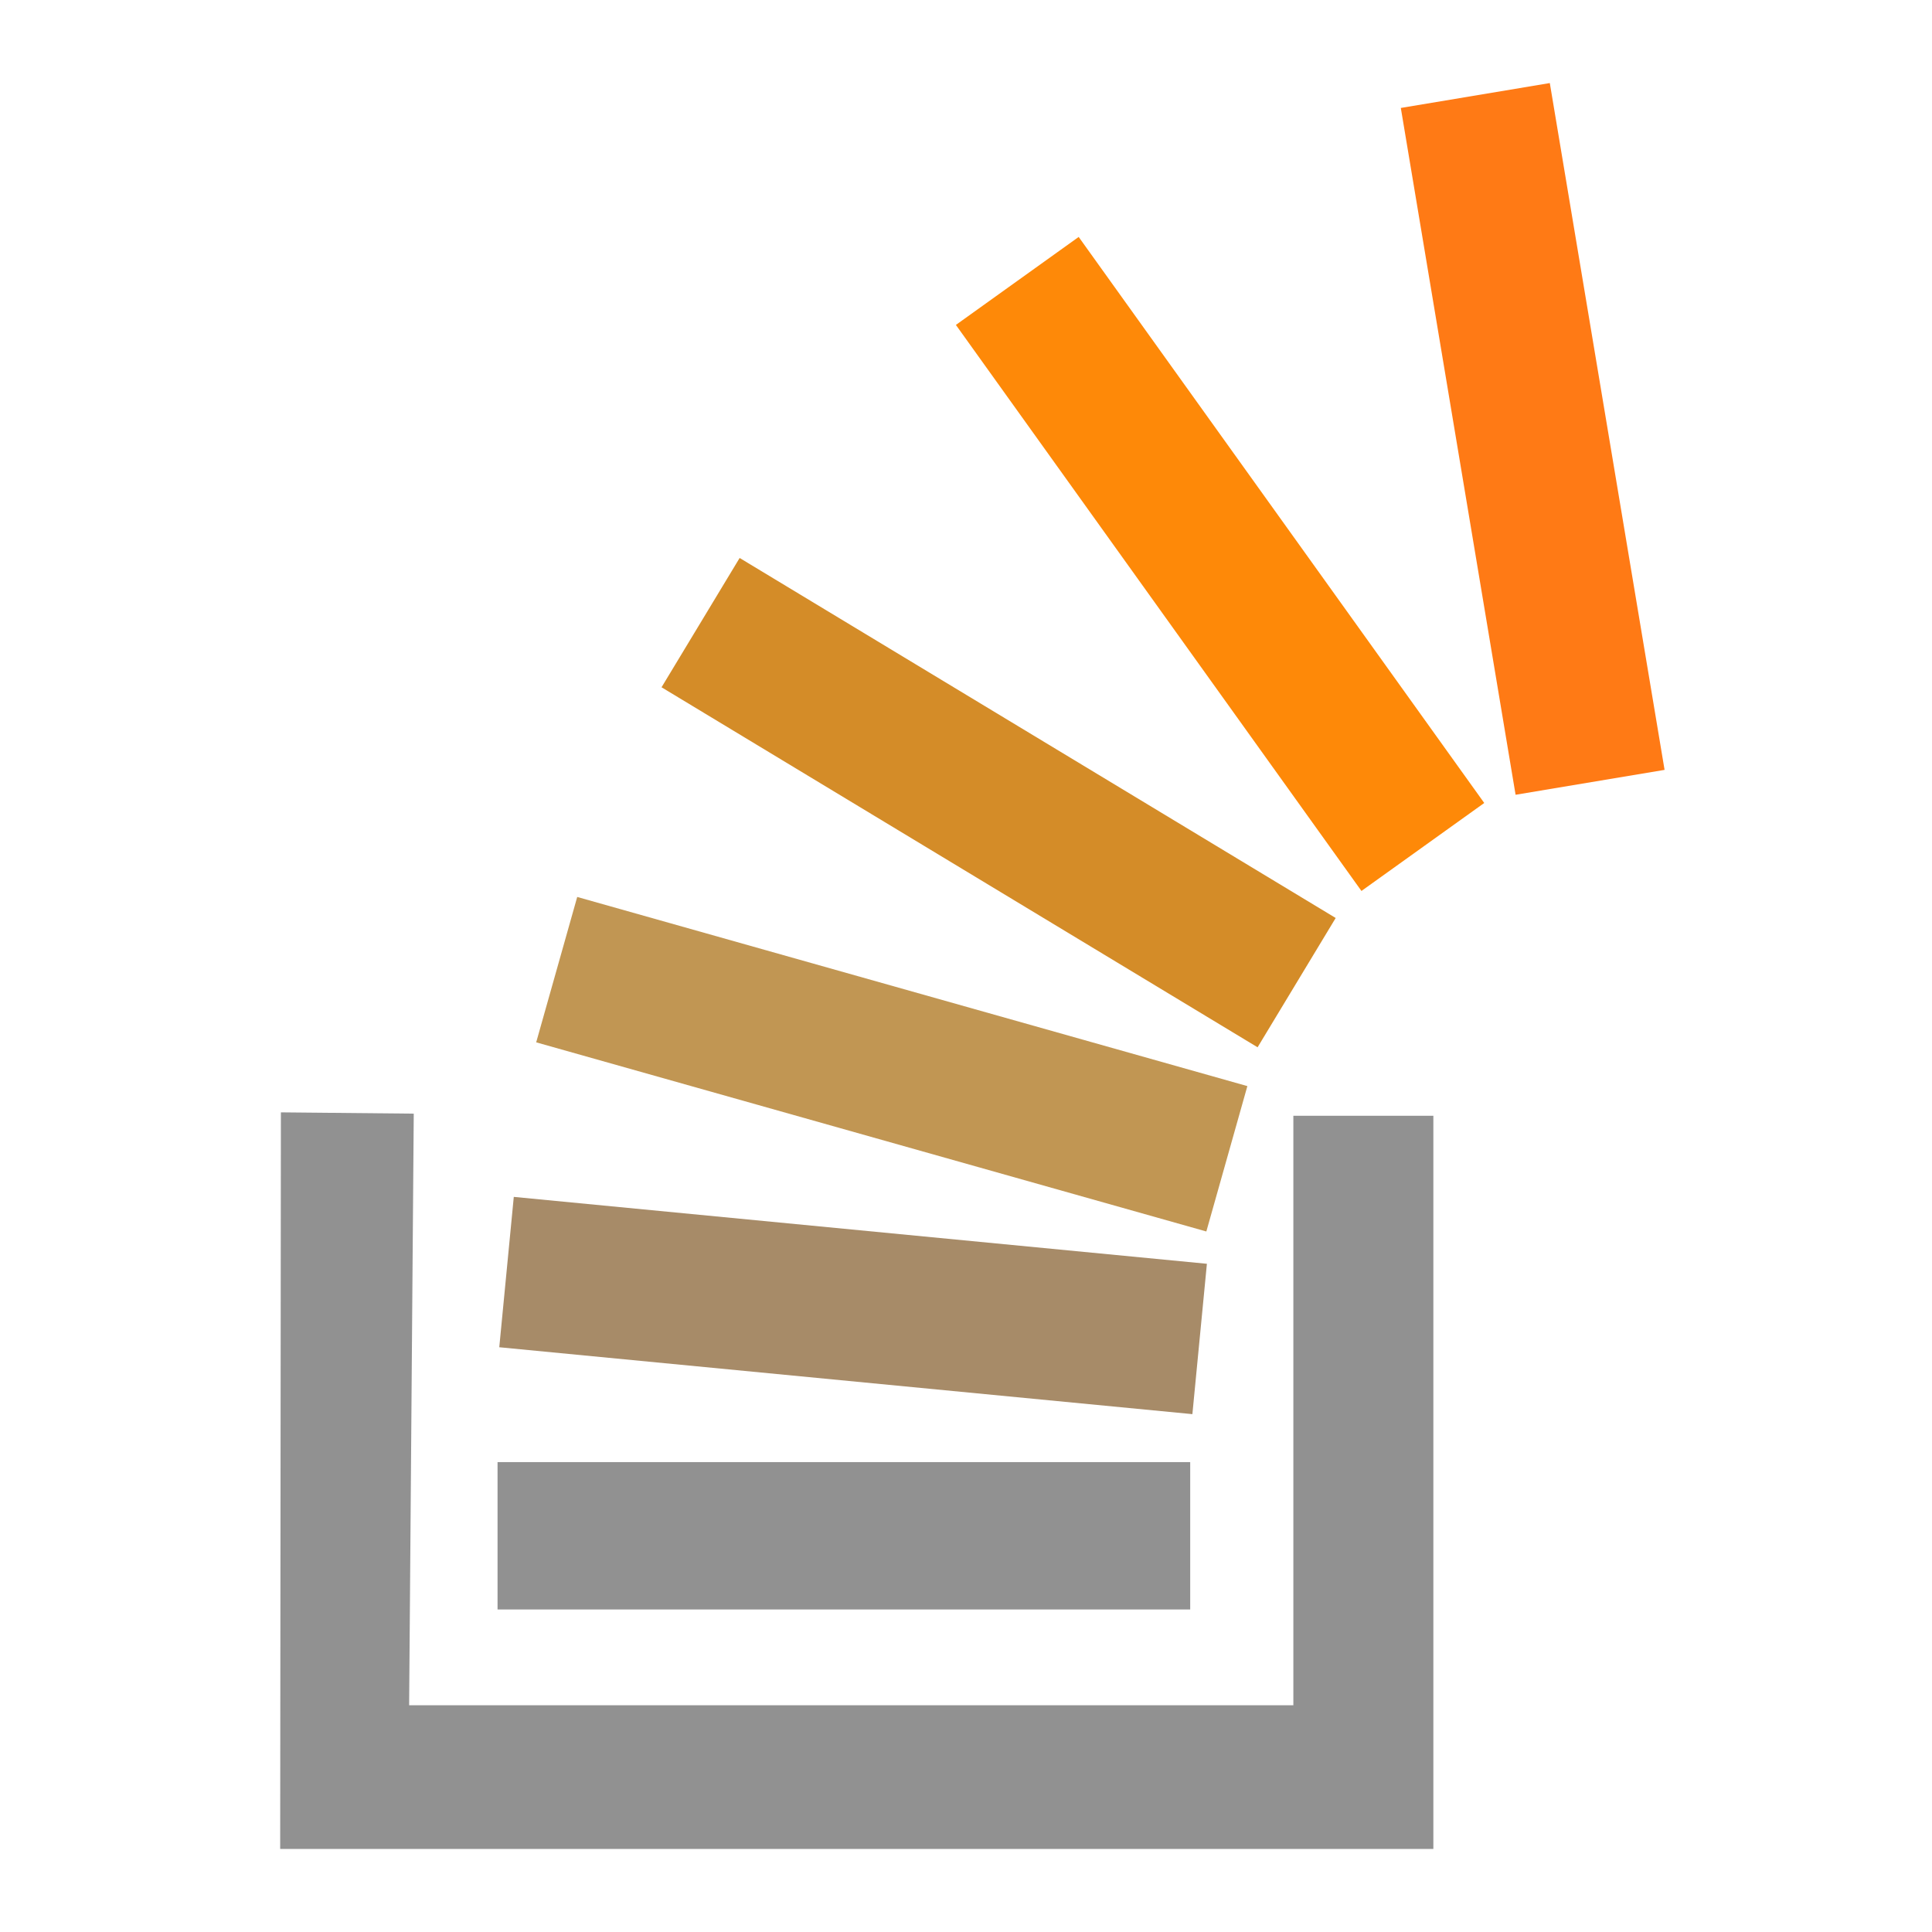
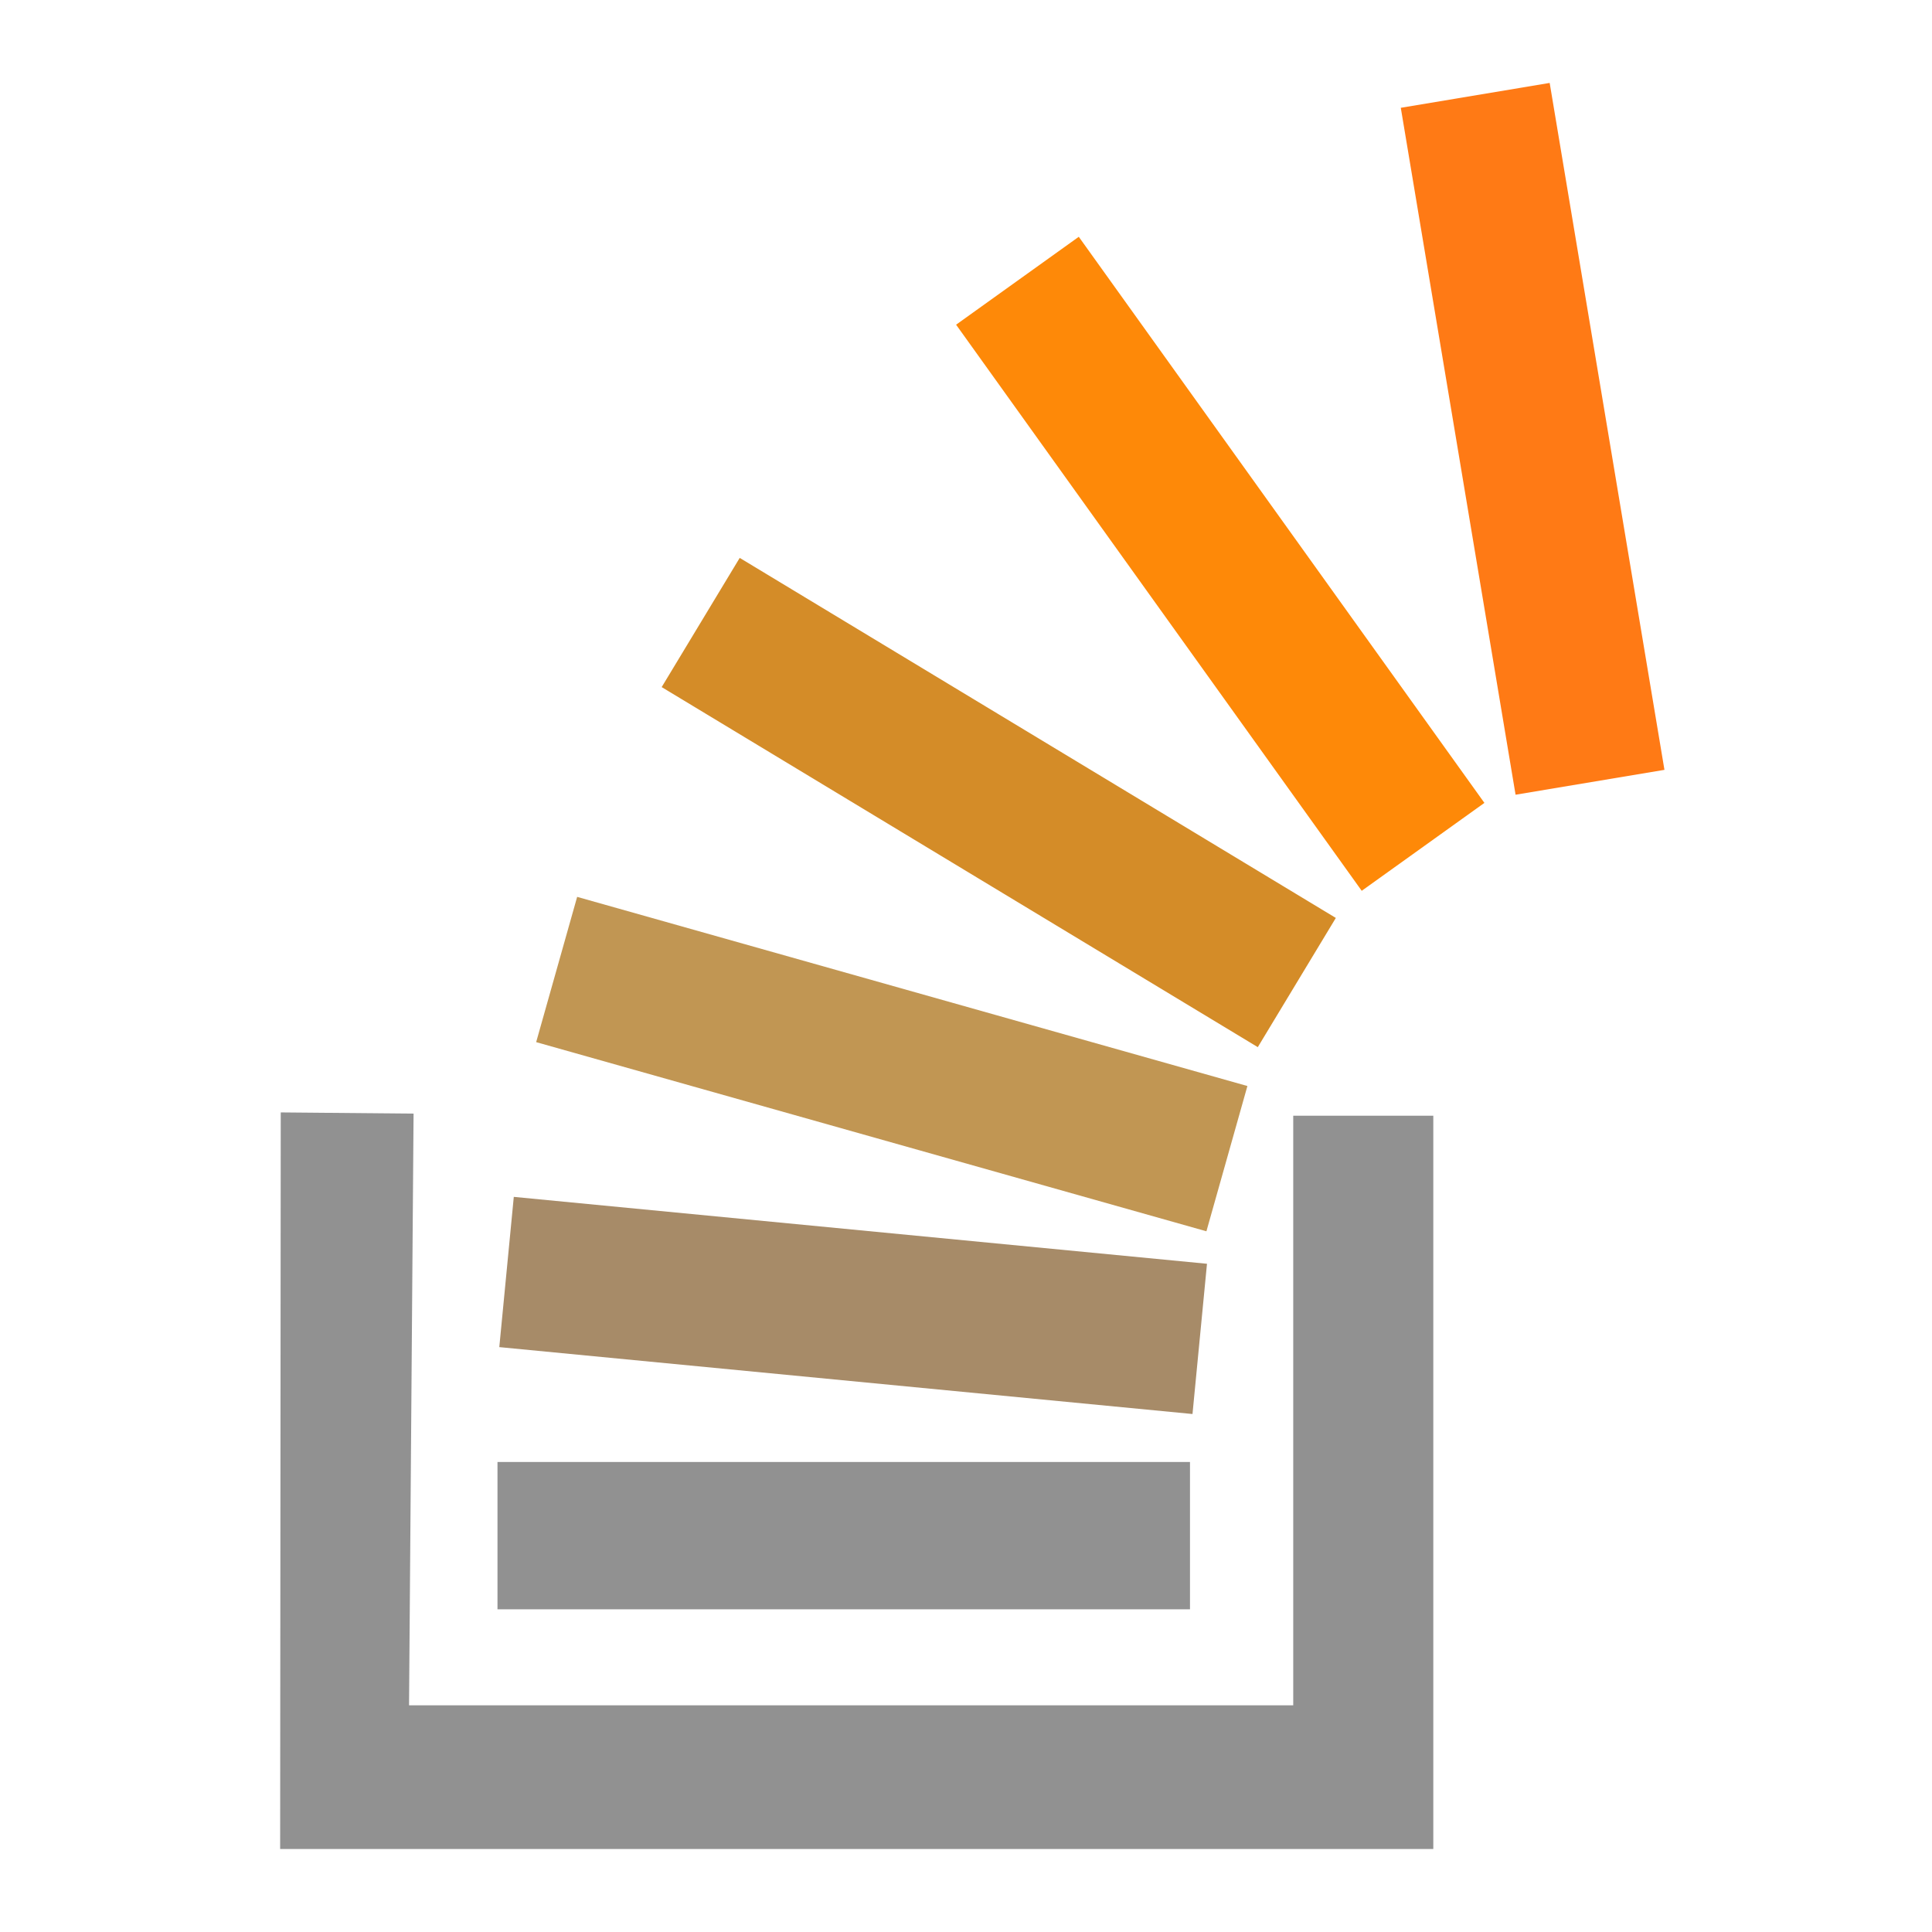
- <svg xmlns="http://www.w3.org/2000/svg" version="1.1" width="64" height="64" id="svg3715">
-   <defs id="defs3717" />
-   <g id="layer1">
-     <path d="m 9.305,36.848 4.401,0.043 -0.153,19.598 29.291,0 0,-19.528 4.638,0 0,24.287 -38.201,0 0.024,-24.401 z" id="path2830" style="fill:#919191;fill-opacity:1;stroke:none" />
-     <rect width="22.945" height="4.882" x="16.482" y="48.434" id="rect3604" style="fill:#919191;fill-opacity:1;stroke:none" />
-     <rect width="23.067" height="5.004" x="20.75" y="37.83" transform="matrix(0.9953749,0.09606666,-0.09606666,0.9953749,0,0)" id="rect3606" style="fill:#a78b68;fill-opacity:1;stroke:none" />
-     <rect width="23.067" height="5.004" x="26.473" y="23.402" transform="matrix(0.9624029,0.2716259,-0.2716259,0.9624029,0,0)" id="rect3606-1" style="fill:#c19653;fill-opacity:1;stroke:none" />
-     <rect width="23.067" height="5.004" x="30.529" y="3.154" transform="matrix(0.8559781,0.5170122,-0.5170122,0.8559781,0,0)" id="rect3606-1-3" style="fill:#d48c28;fill-opacity:1;stroke:none" />
-     <rect width="23.067" height="5.004" x="27.192" y="-24.475" transform="matrix(0.5824269,0.8128831,-0.8128831,0.5824269,0,0)" id="rect3606-1-3-7" style="fill:#fe8908;fill-opacity:1;stroke:none" />
-     <rect width="23.067" height="5.004" x="11.175" y="-50.184" transform="matrix(0.1648099,0.9863253,-0.9863253,0.1648099,0,0)" id="rect3606-1-3-7-6" style="fill:#ff7a15;fill-opacity:1;stroke:none" />
-   </g>
+ <svg xmlns="http://www.w3.org/2000/svg" version="1.1" width="64" height="64" viewBox="0,0,64,64">
+   <path fill="#919191" d="m9.3,36.85l4.4,0.04l-0.15,19.6l29.29,0l0,-19.53l4.64,0l0,24.29l-38.2,0l0.02,-24.4z" />
+   <path fill="#919191" d="m16.48,48.43l22.94,0l0,4.88l-22.94,0l0,-4.88z" />
+   <path fill="#a78b68" d="m17.02,39.648l22.963,2.216l-0.48,4.977l-22.963,-2.216l0.48,-4.977z" />
+   <path fill="#c19653" d="m19.119,29.71l22.203,6.266l-1.358,4.812l-22.203,-6.266l1.358,-4.812z" />
+   <path fill="#d48c28" d="m24.504,18.481l19.747,11.927l-2.585,4.28l-19.747,-11.927l2.585,-4.28z" />
+   <path fill="#fe8908" d="m35.736,7.844l13.437,18.753l-4.064,2.912l-13.437,-18.753l4.064,-2.912z" />
+   <path fill="#ff7a15" d="m51.335,2.747l3.802,22.755l-4.932,0.824l-3.802,-22.755l4.932,-0.824z" />
</svg>
